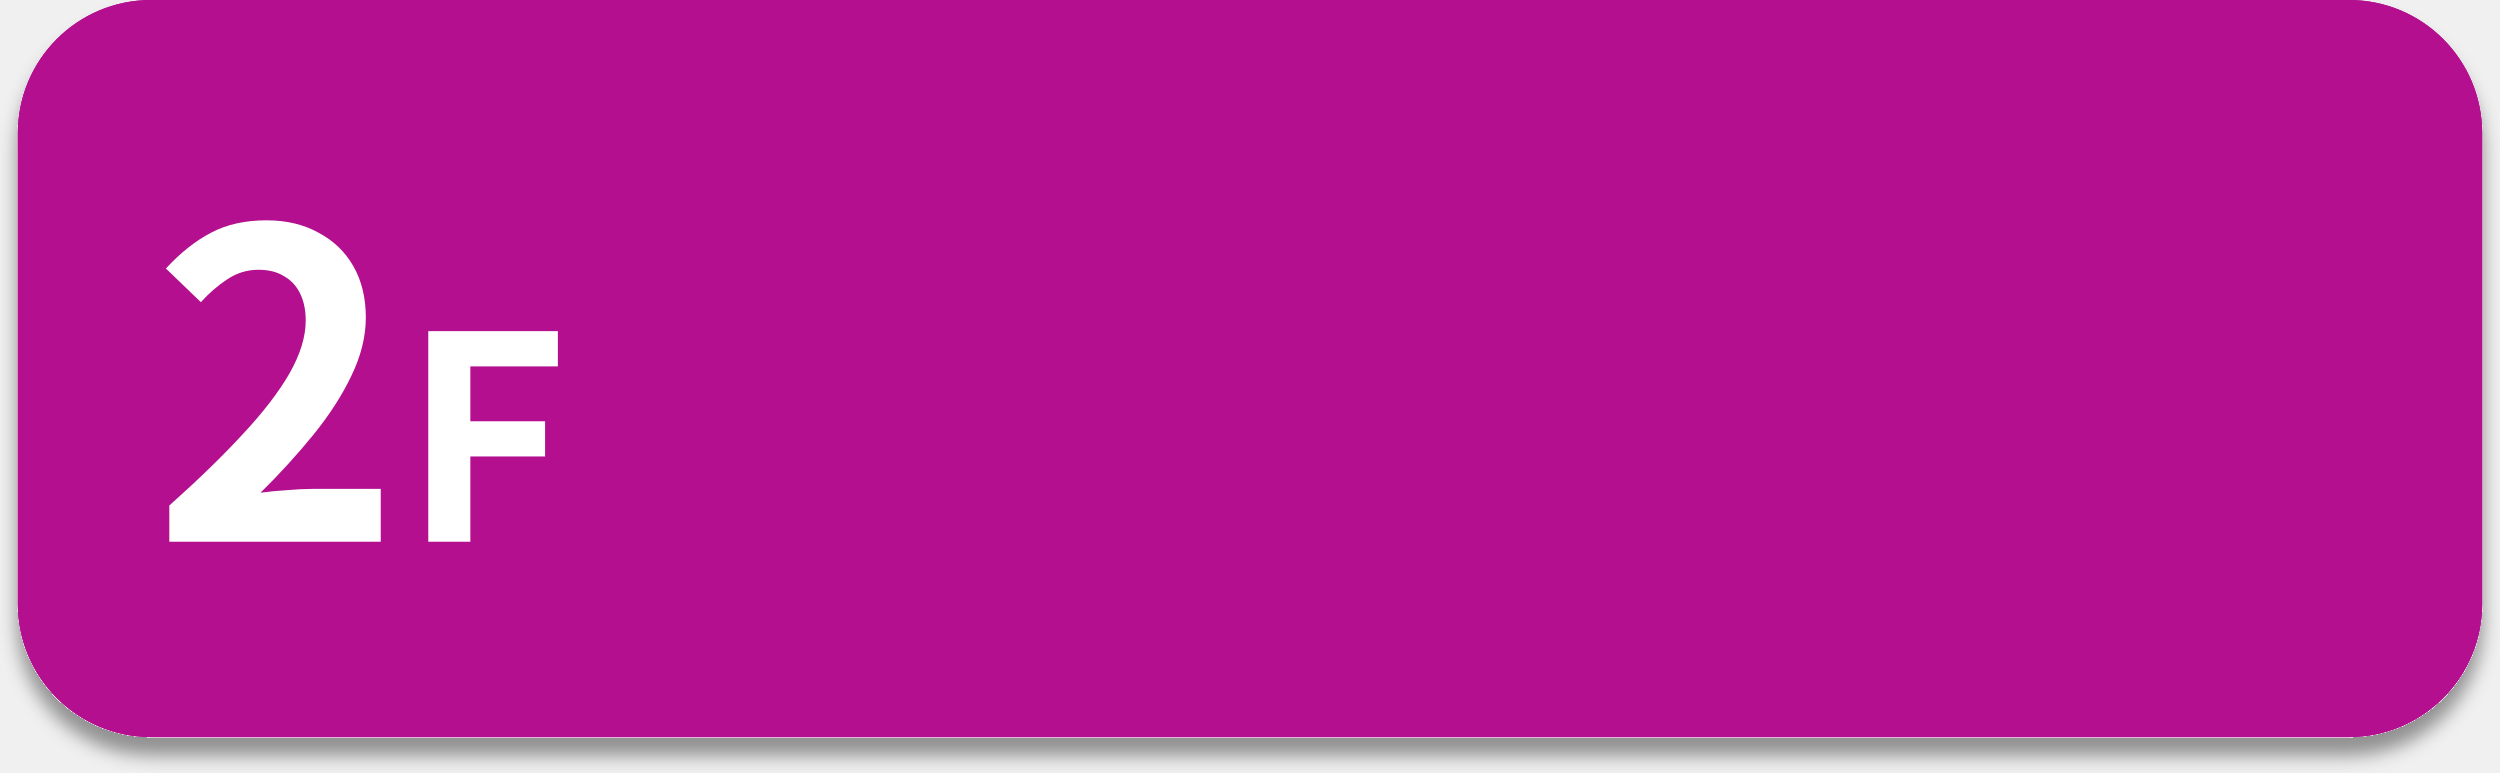
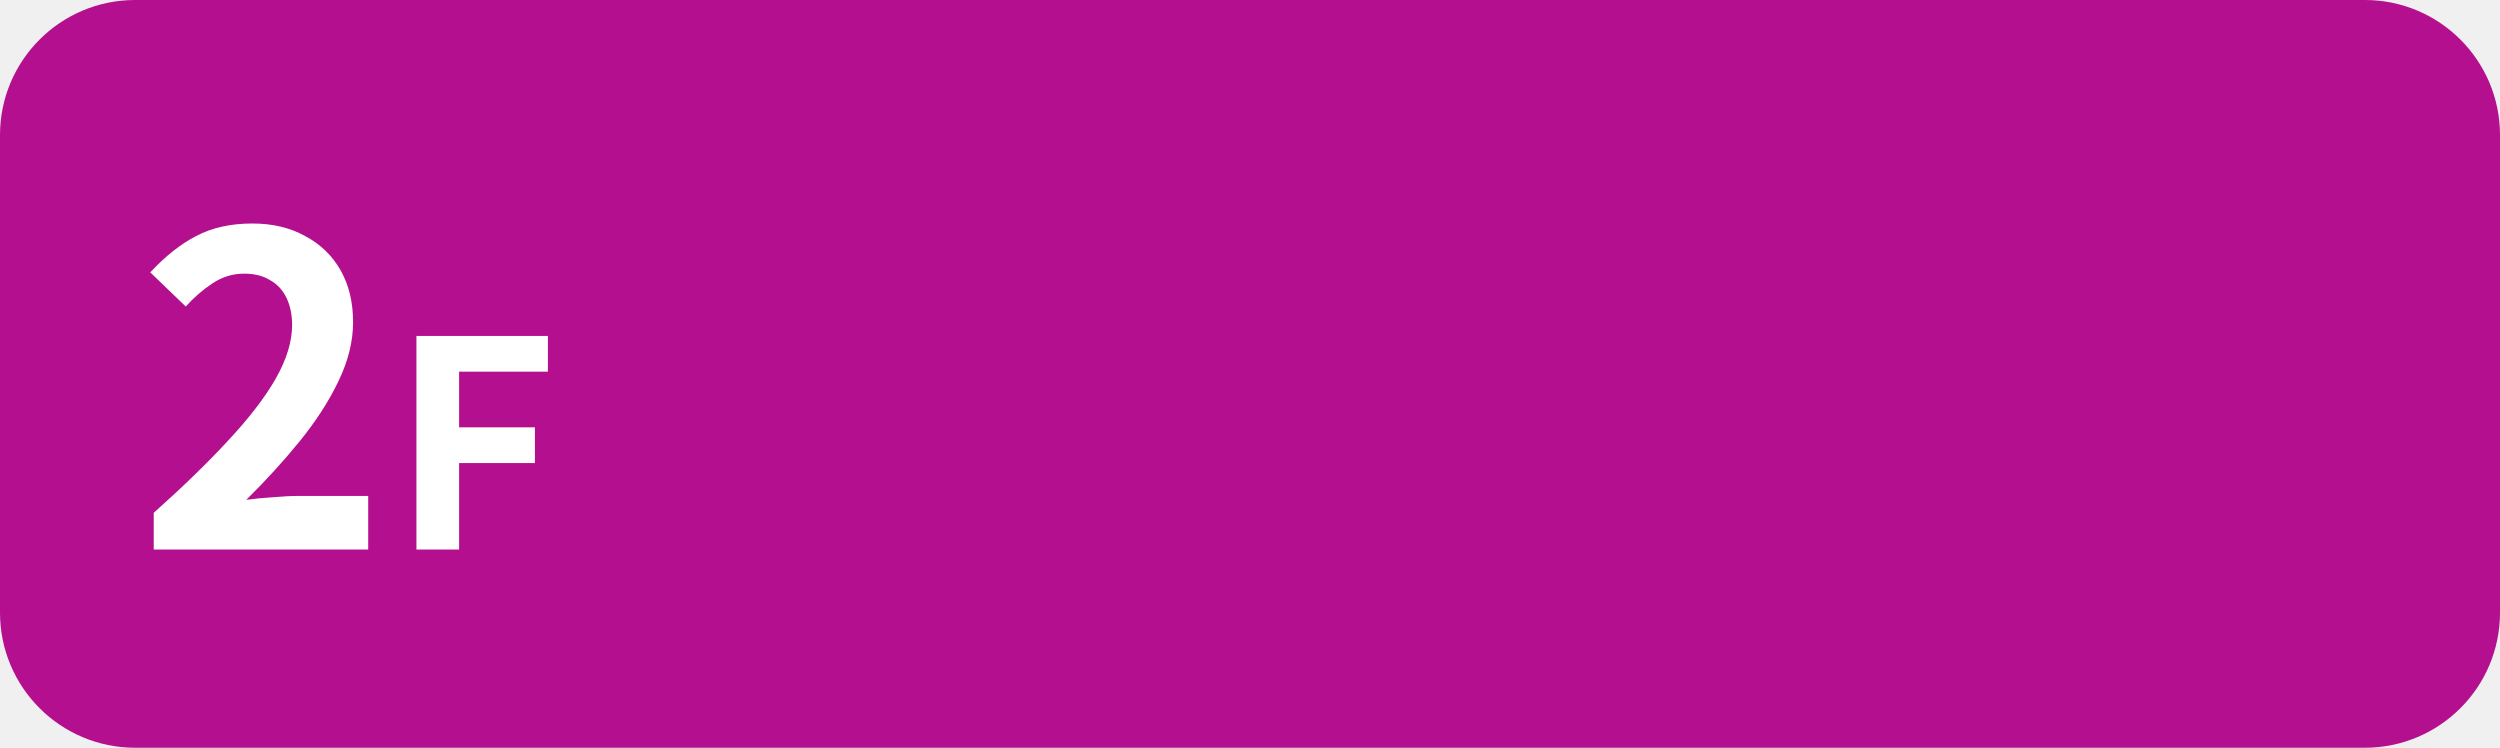
- <svg xmlns="http://www.w3.org/2000/svg" width="563" height="174" viewBox="0 0 563 174" fill="none">
-   <g filter="url(#filter0_d_6_6514)">
-     <rect x="4" width="555" height="166" rx="30" fill="#B30F8E" />
-     <rect x="7" y="3" width="549" height="160" rx="27" stroke="#B30F8E" stroke-width="6" />
-     <path d="M38.128 122V113.84C44.592 108.08 50.096 102.736 54.64 97.808C59.248 92.88 62.768 88.304 65.2 84.08C67.632 79.792 68.848 75.824 68.848 72.176C68.848 69.872 68.432 67.856 67.6 66.128C66.768 64.4 65.552 63.088 63.952 62.192C62.416 61.232 60.496 60.752 58.192 60.752C55.632 60.752 53.264 61.488 51.088 62.96C48.976 64.368 47.024 66.064 45.232 68.048L37.36 60.464C40.688 56.88 44.08 54.192 47.536 52.4C51.056 50.544 55.216 49.616 60.016 49.616C64.496 49.616 68.4 50.544 71.728 52.4C75.12 54.192 77.744 56.72 79.6 59.984C81.456 63.248 82.384 67.088 82.384 71.504C82.384 75.792 81.296 80.176 79.12 84.656C77.008 89.072 74.16 93.488 70.576 97.904C66.992 102.32 63.024 106.672 58.672 110.96C60.528 110.704 62.512 110.512 64.624 110.384C66.8 110.192 68.72 110.096 70.384 110.096H85.744V122H38.128ZM96.449 122V74.576H125.633V82.512H105.921V94.864H122.753V102.8H105.921V122H96.449Z" fill="white" />
-   </g>
-   <defs>
-     <filter id="filter0_d_6_6514" x="0" y="0" width="563" height="174" filterUnits="userSpaceOnUse" color-interpolation-filters="sRGB">
-       <feFlood flood-opacity="0" result="BackgroundImageFix" />
-       <feColorMatrix in="SourceAlpha" type="matrix" values="0 0 0 0 0 0 0 0 0 0 0 0 0 0 0 0 0 0 127 0" result="hardAlpha" />
-       <feOffset dy="4" />
-       <feGaussianBlur stdDeviation="2" />
-       <feComposite in2="hardAlpha" operator="out" />
-       <feColorMatrix type="matrix" values="0 0 0 0 0 0 0 0 0 0 0 0 0 0 0 0 0 0 0.4 0" />
-       <feBlend mode="normal" in2="BackgroundImageFix" result="effect1_dropShadow_6_6514" />
-       <feBlend mode="normal" in="SourceGraphic" in2="effect1_dropShadow_6_6514" result="shape" />
-     </filter>
-   </defs>
+ <svg xmlns="http://www.w3.org/2000/svg" width="555" height="166" viewBox="0 0 555 166" fill="none">
+   <rect x="3" y="3" width="549" height="160" rx="27" fill="#B30F8E" />
+   <rect x="3" y="3" width="549" height="160" rx="27" stroke="#B30F8E" stroke-width="6" />
+   <path d="M34.128 122V113.84C40.592 108.08 46.096 102.736 50.64 97.808C55.248 92.88 58.768 88.304 61.2 84.08C63.632 79.792 64.848 75.824 64.848 72.176C64.848 69.872 64.432 67.856 63.6 66.128C62.768 64.4 61.552 63.088 59.952 62.192C58.416 61.232 56.496 60.752 54.192 60.752C51.632 60.752 49.264 61.488 47.088 62.96C44.976 64.368 43.024 66.064 41.232 68.048L33.36 60.464C36.688 56.88 40.08 54.192 43.536 52.4C47.056 50.544 51.216 49.616 56.016 49.616C60.496 49.616 64.4 50.544 67.728 52.4C71.12 54.192 73.744 56.72 75.6 59.984C77.456 63.248 78.384 67.088 78.384 71.504C78.384 75.792 77.296 80.176 75.12 84.656C73.008 89.072 70.16 93.488 66.576 97.904C62.992 102.32 59.024 106.672 54.672 110.96C56.528 110.704 58.512 110.512 60.624 110.384C62.8 110.192 64.72 110.096 66.384 110.096H81.744V122H34.128ZM92.449 122V74.576H121.633V82.512H101.921V94.864H118.753V102.8H101.921V122H92.449Z" fill="white" />
</svg>
